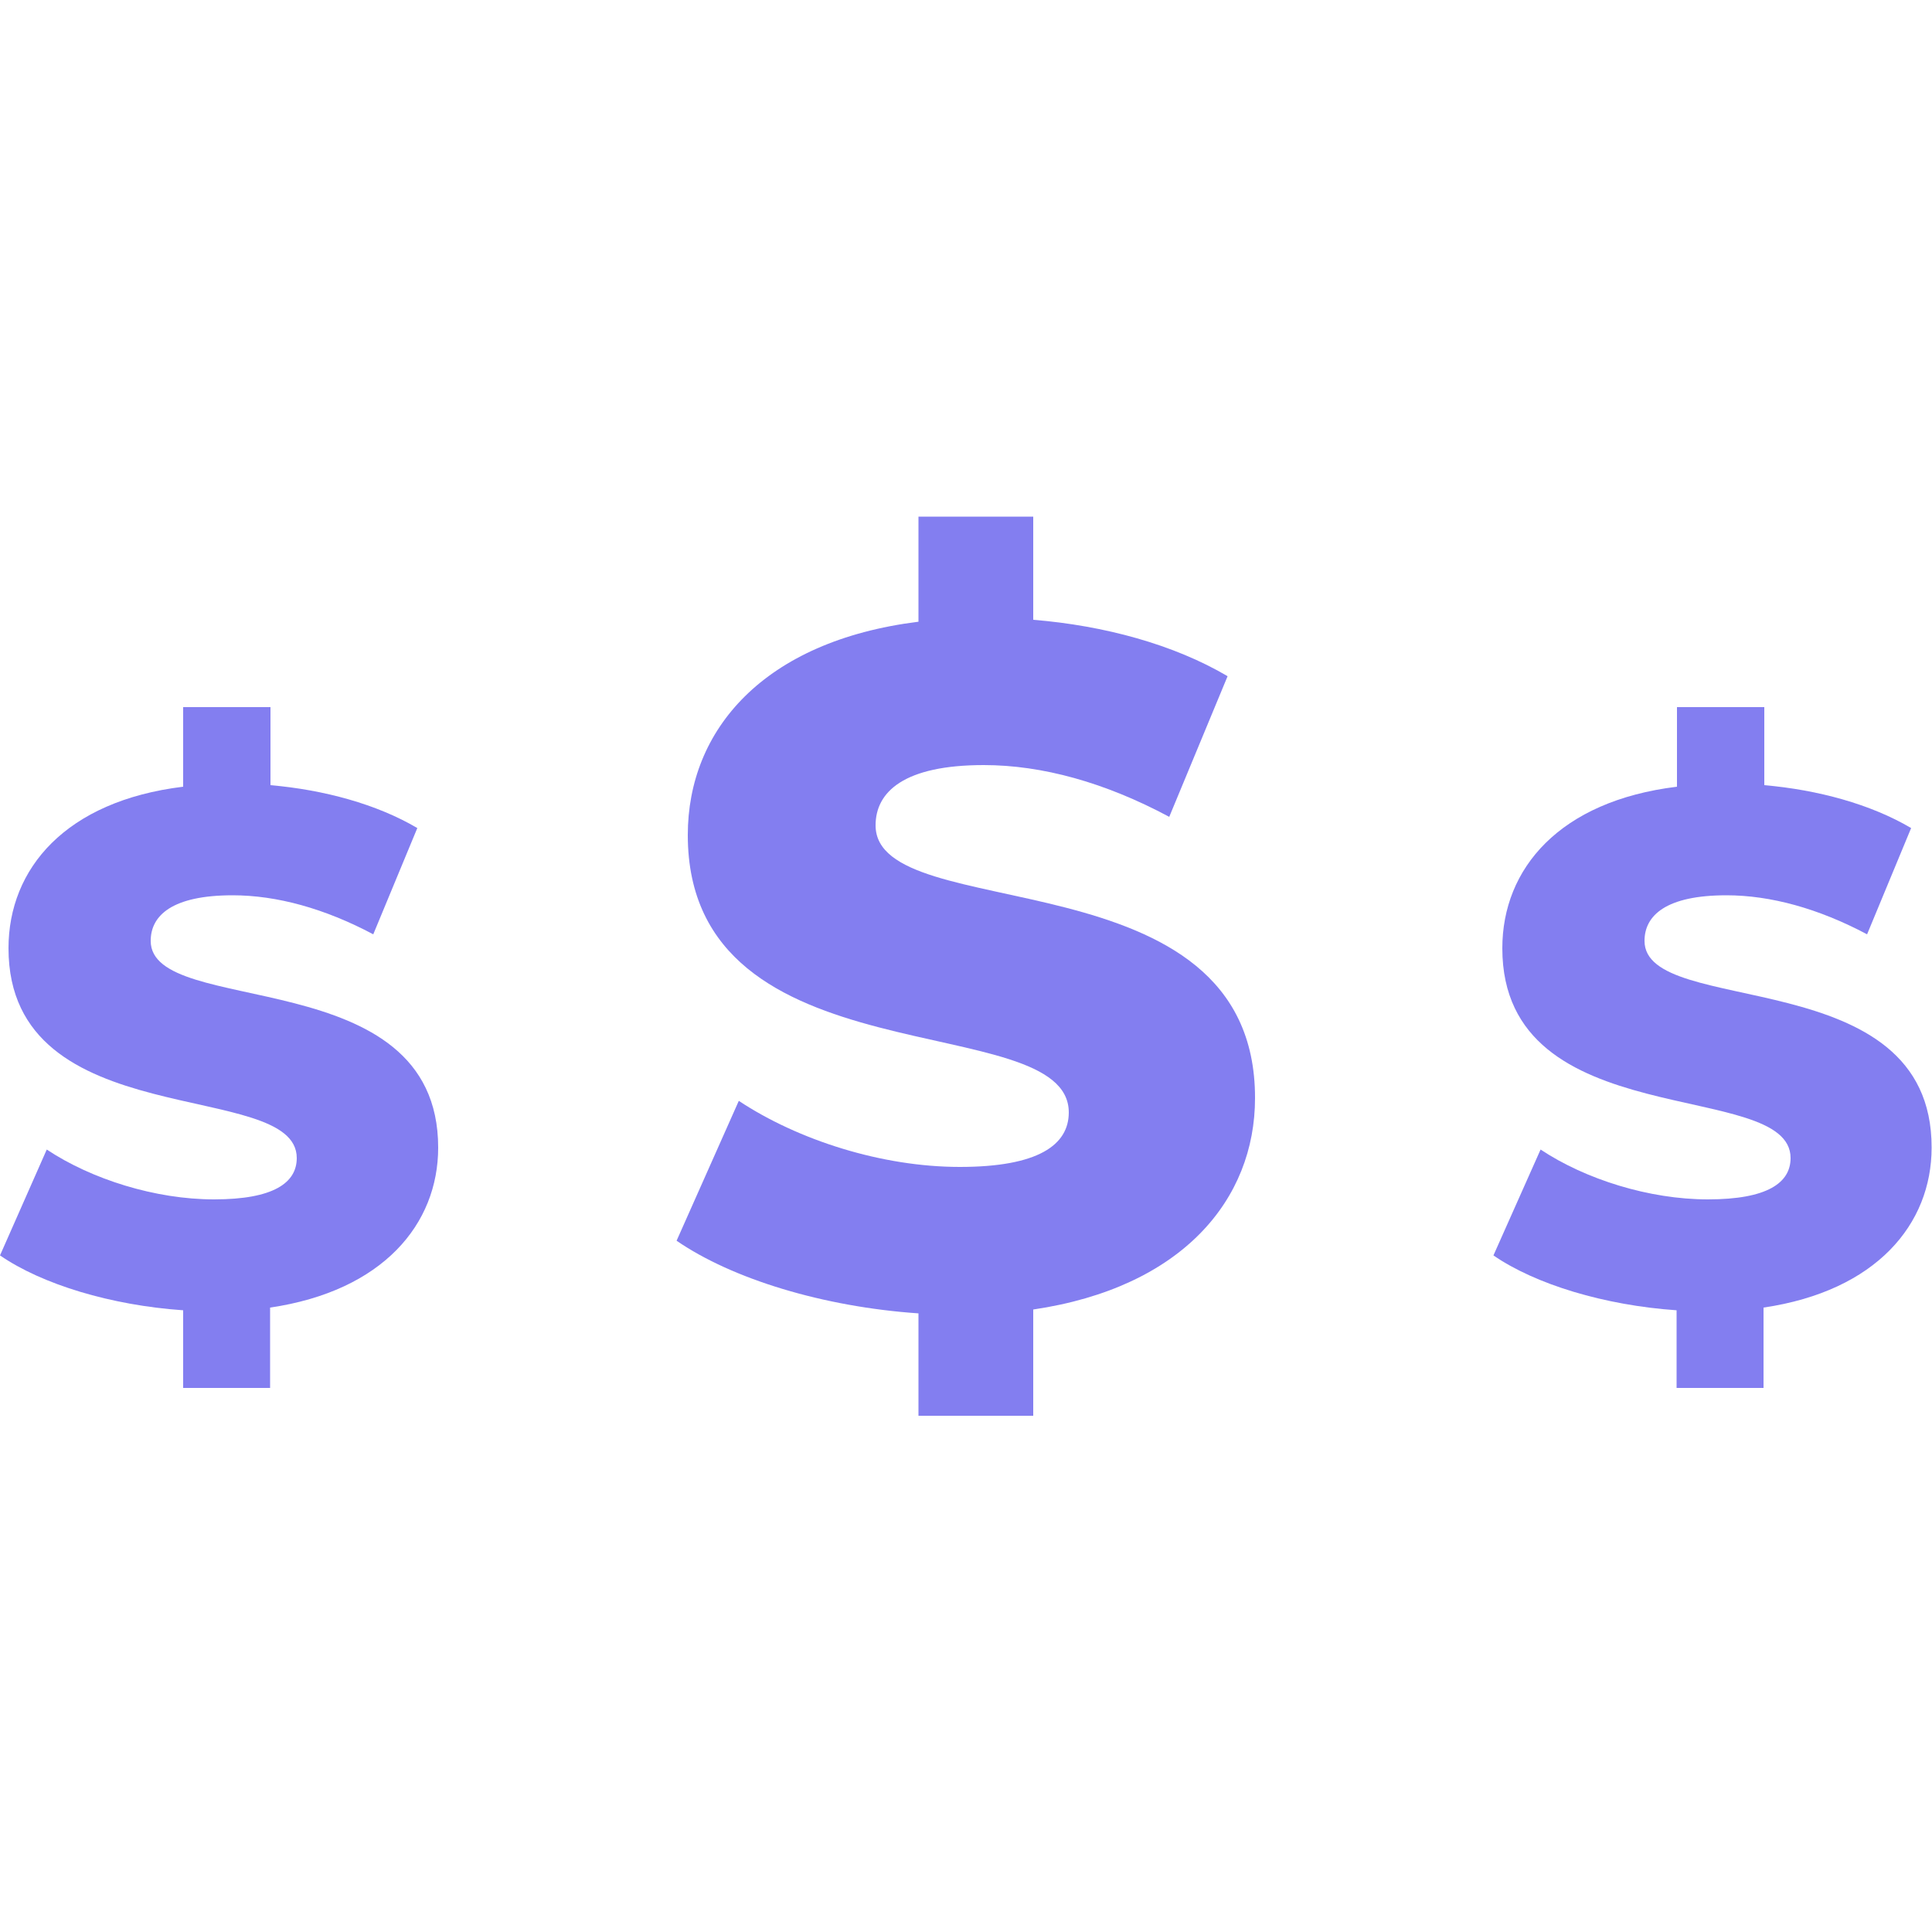
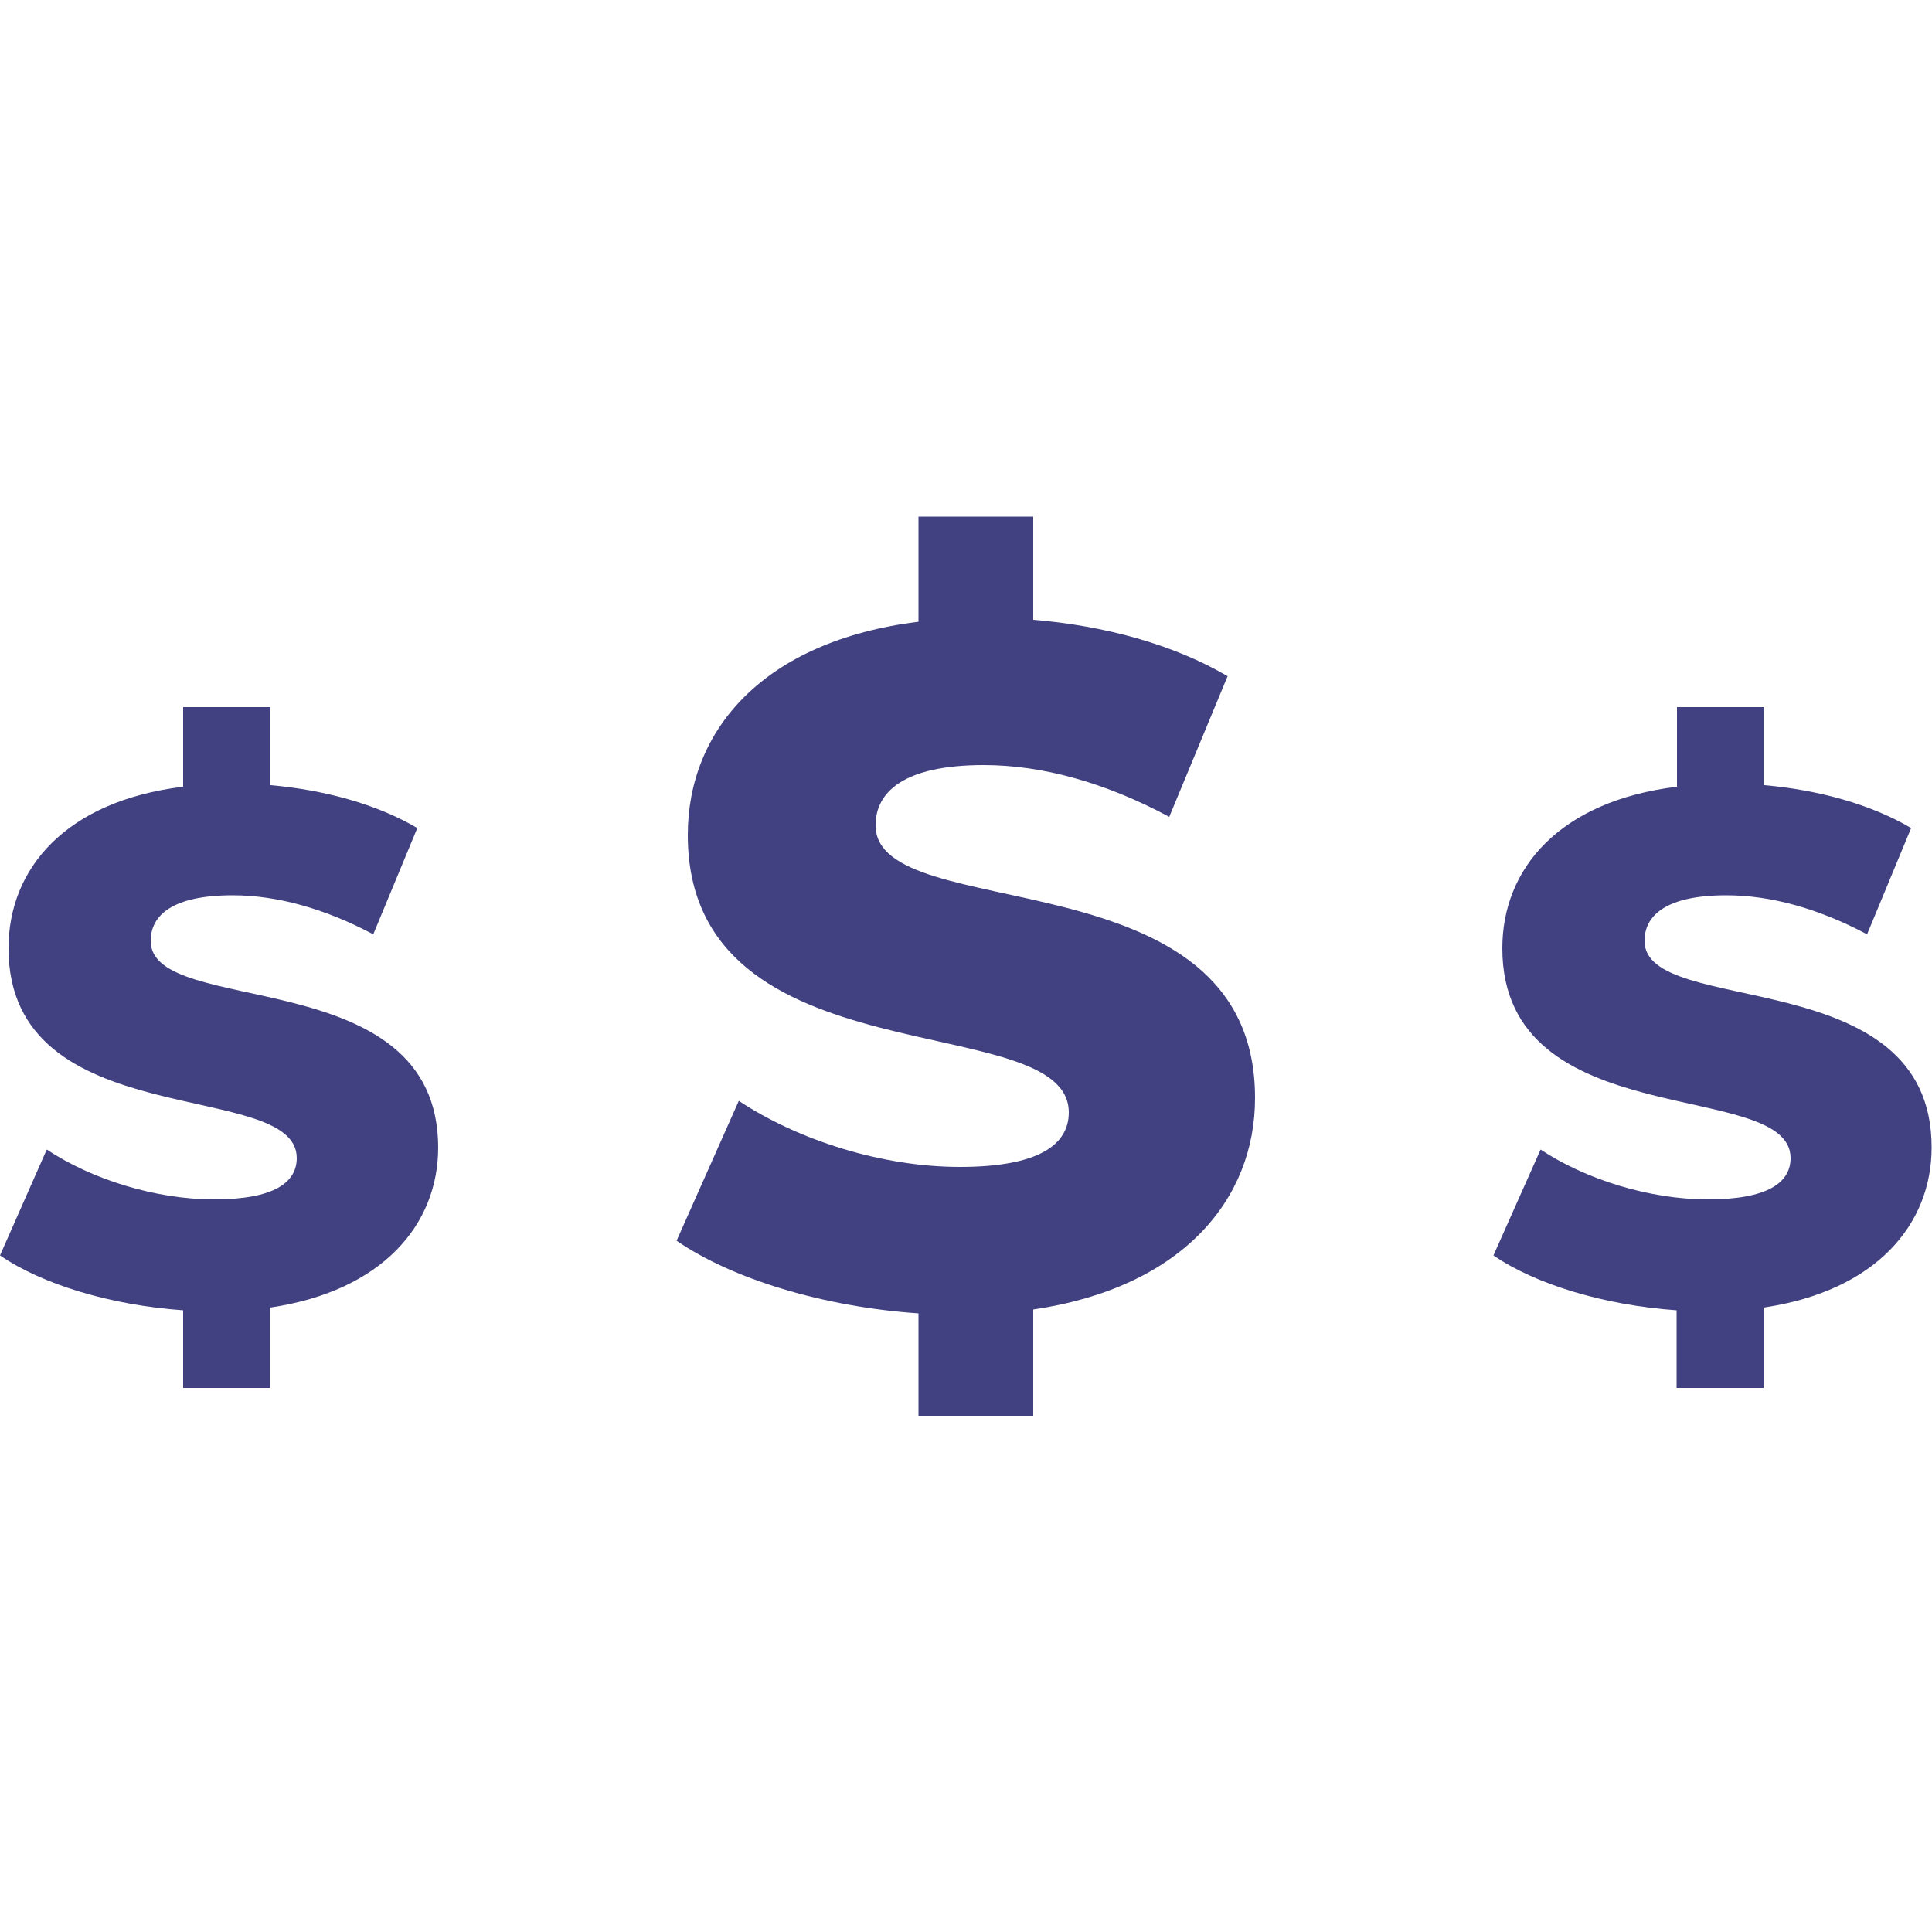
<svg xmlns="http://www.w3.org/2000/svg" version="1.1" id="Layer_1" x="0px" y="0px" viewBox="0 0 500 500" style="enable-background:new 0 0 500 500;" xml:space="preserve">
  <style type="text/css">
- 	.st0{fill:#837EF0;}
+ 	.st0{fill:#414182;}
</style>
  <g>
-     <path class="st0" d="M39,243.5c0-6.6,5.6-11.8,21.2-11.8c11.4,0,23.8,3.4,36.4,10.1l11.4-27.5c-10.5-6.2-24.2-9.9-38-11.1V183H47.4   v20.6c-30.4,3.7-45.2,21.2-45.2,41.8c0,48.7,74.6,33.5,74.6,54.3c0,6.4-6,10.7-21.4,10.7c-15.2,0-31.7-5.2-43.3-12.9L0,324.9   c10.9,7.5,28.7,12.9,47.4,14.2v20.1h22.5v-20.8c29.2-4.3,43.5-21.6,43.5-41.4C113.4,248.6,39,263.6,39,243.5z" />
+     <path class="st0" d="M39,243.5c0-6.6,5.6-11.8,21.2-11.8c11.4,0,23.8,3.4,36.4,10.1l11.4-27.5c-10.5-6.2-24.2-9.9-38-11.1V183H47.4   v20.6C17,207.3,2.2,224.8,2.2,245.4c0,48.7,74.6,33.5,74.6,54.3c0,6.4-6,10.7-21.4,10.7c-15.2,0-31.7-5.2-43.3-12.9L0,324.9   c10.9,7.5,28.7,12.9,47.4,14.2v20.1h22.5v-20.8c29.2-4.3,43.5-21.6,43.5-41.4C113.4,248.6,39,263.6,39,243.5z" />
    <path class="st0" d="M226.6,213.6c0-8.7,7.4-15.6,28-15.6c15.1,0,31.4,4.5,48,13.4l15.1-36.4c-13.9-8.2-31.9-13.1-50.3-14.6v-26.7   h-29.7v27.2c-40.1,5-59.7,28-59.7,55.2c0,64.4,98.6,44.3,98.6,71.8c0,8.4-7.9,14.1-28.2,14.1c-20.1,0-41.8-6.9-57.2-17.1   l-16.1,36.2c14.4,9.9,37.9,17.1,62.6,18.8v26.5h29.7v-27.5c38.6-5.7,57.4-28.5,57.4-54.7C324.9,220.3,226.6,240.1,226.6,213.6z" />
    <path class="st0" d="M425.6,243.5c0-6.6,5.6-11.8,21.2-11.8c11.4,0,23.8,3.4,36.4,10.1l11.4-27.5c-10.5-6.2-24.2-9.9-38-11.1V183   H434v20.6c-30.4,3.7-45.2,21.2-45.2,41.8c0,48.7,74.6,33.5,74.6,54.3c0,6.4-6,10.7-21.4,10.7c-15.2,0-31.7-5.2-43.3-12.9   l-12.2,27.4c10.9,7.5,28.7,12.9,47.4,14.2v20.1h22.5v-20.8c29.2-4.3,43.5-21.6,43.5-41.4C500,248.6,425.6,263.6,425.6,243.5z" />
  </g>
</svg>
